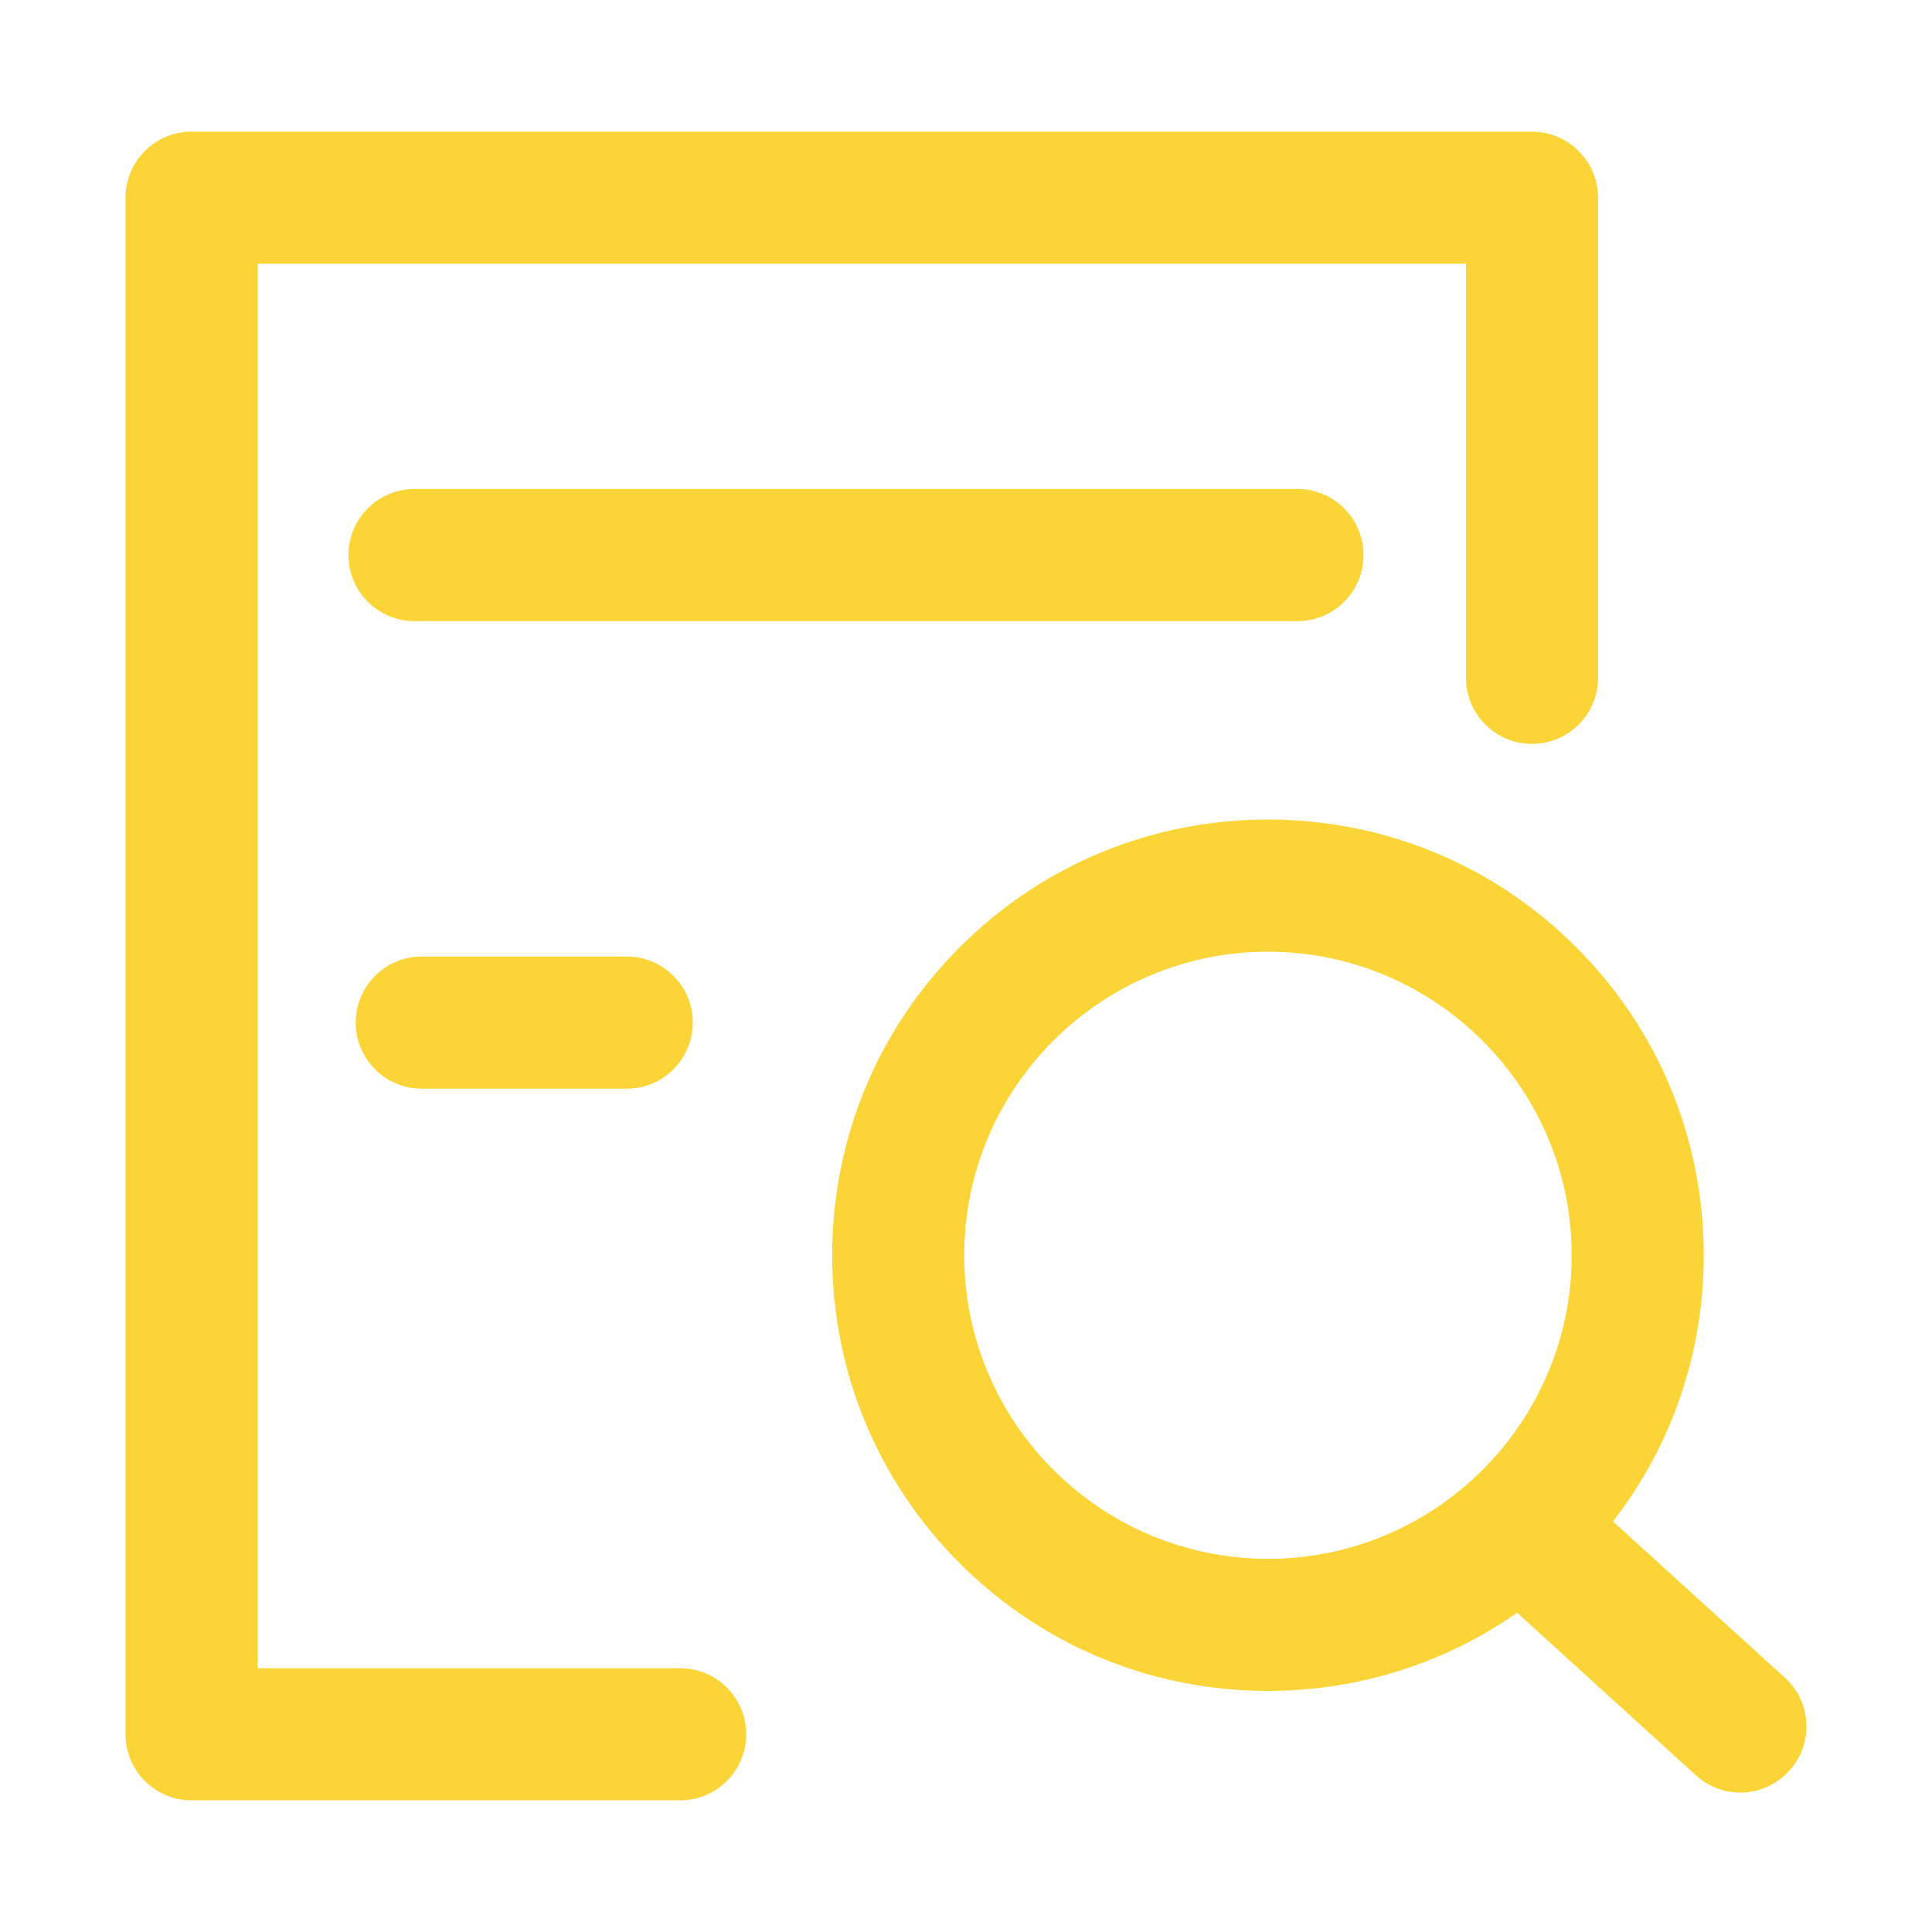
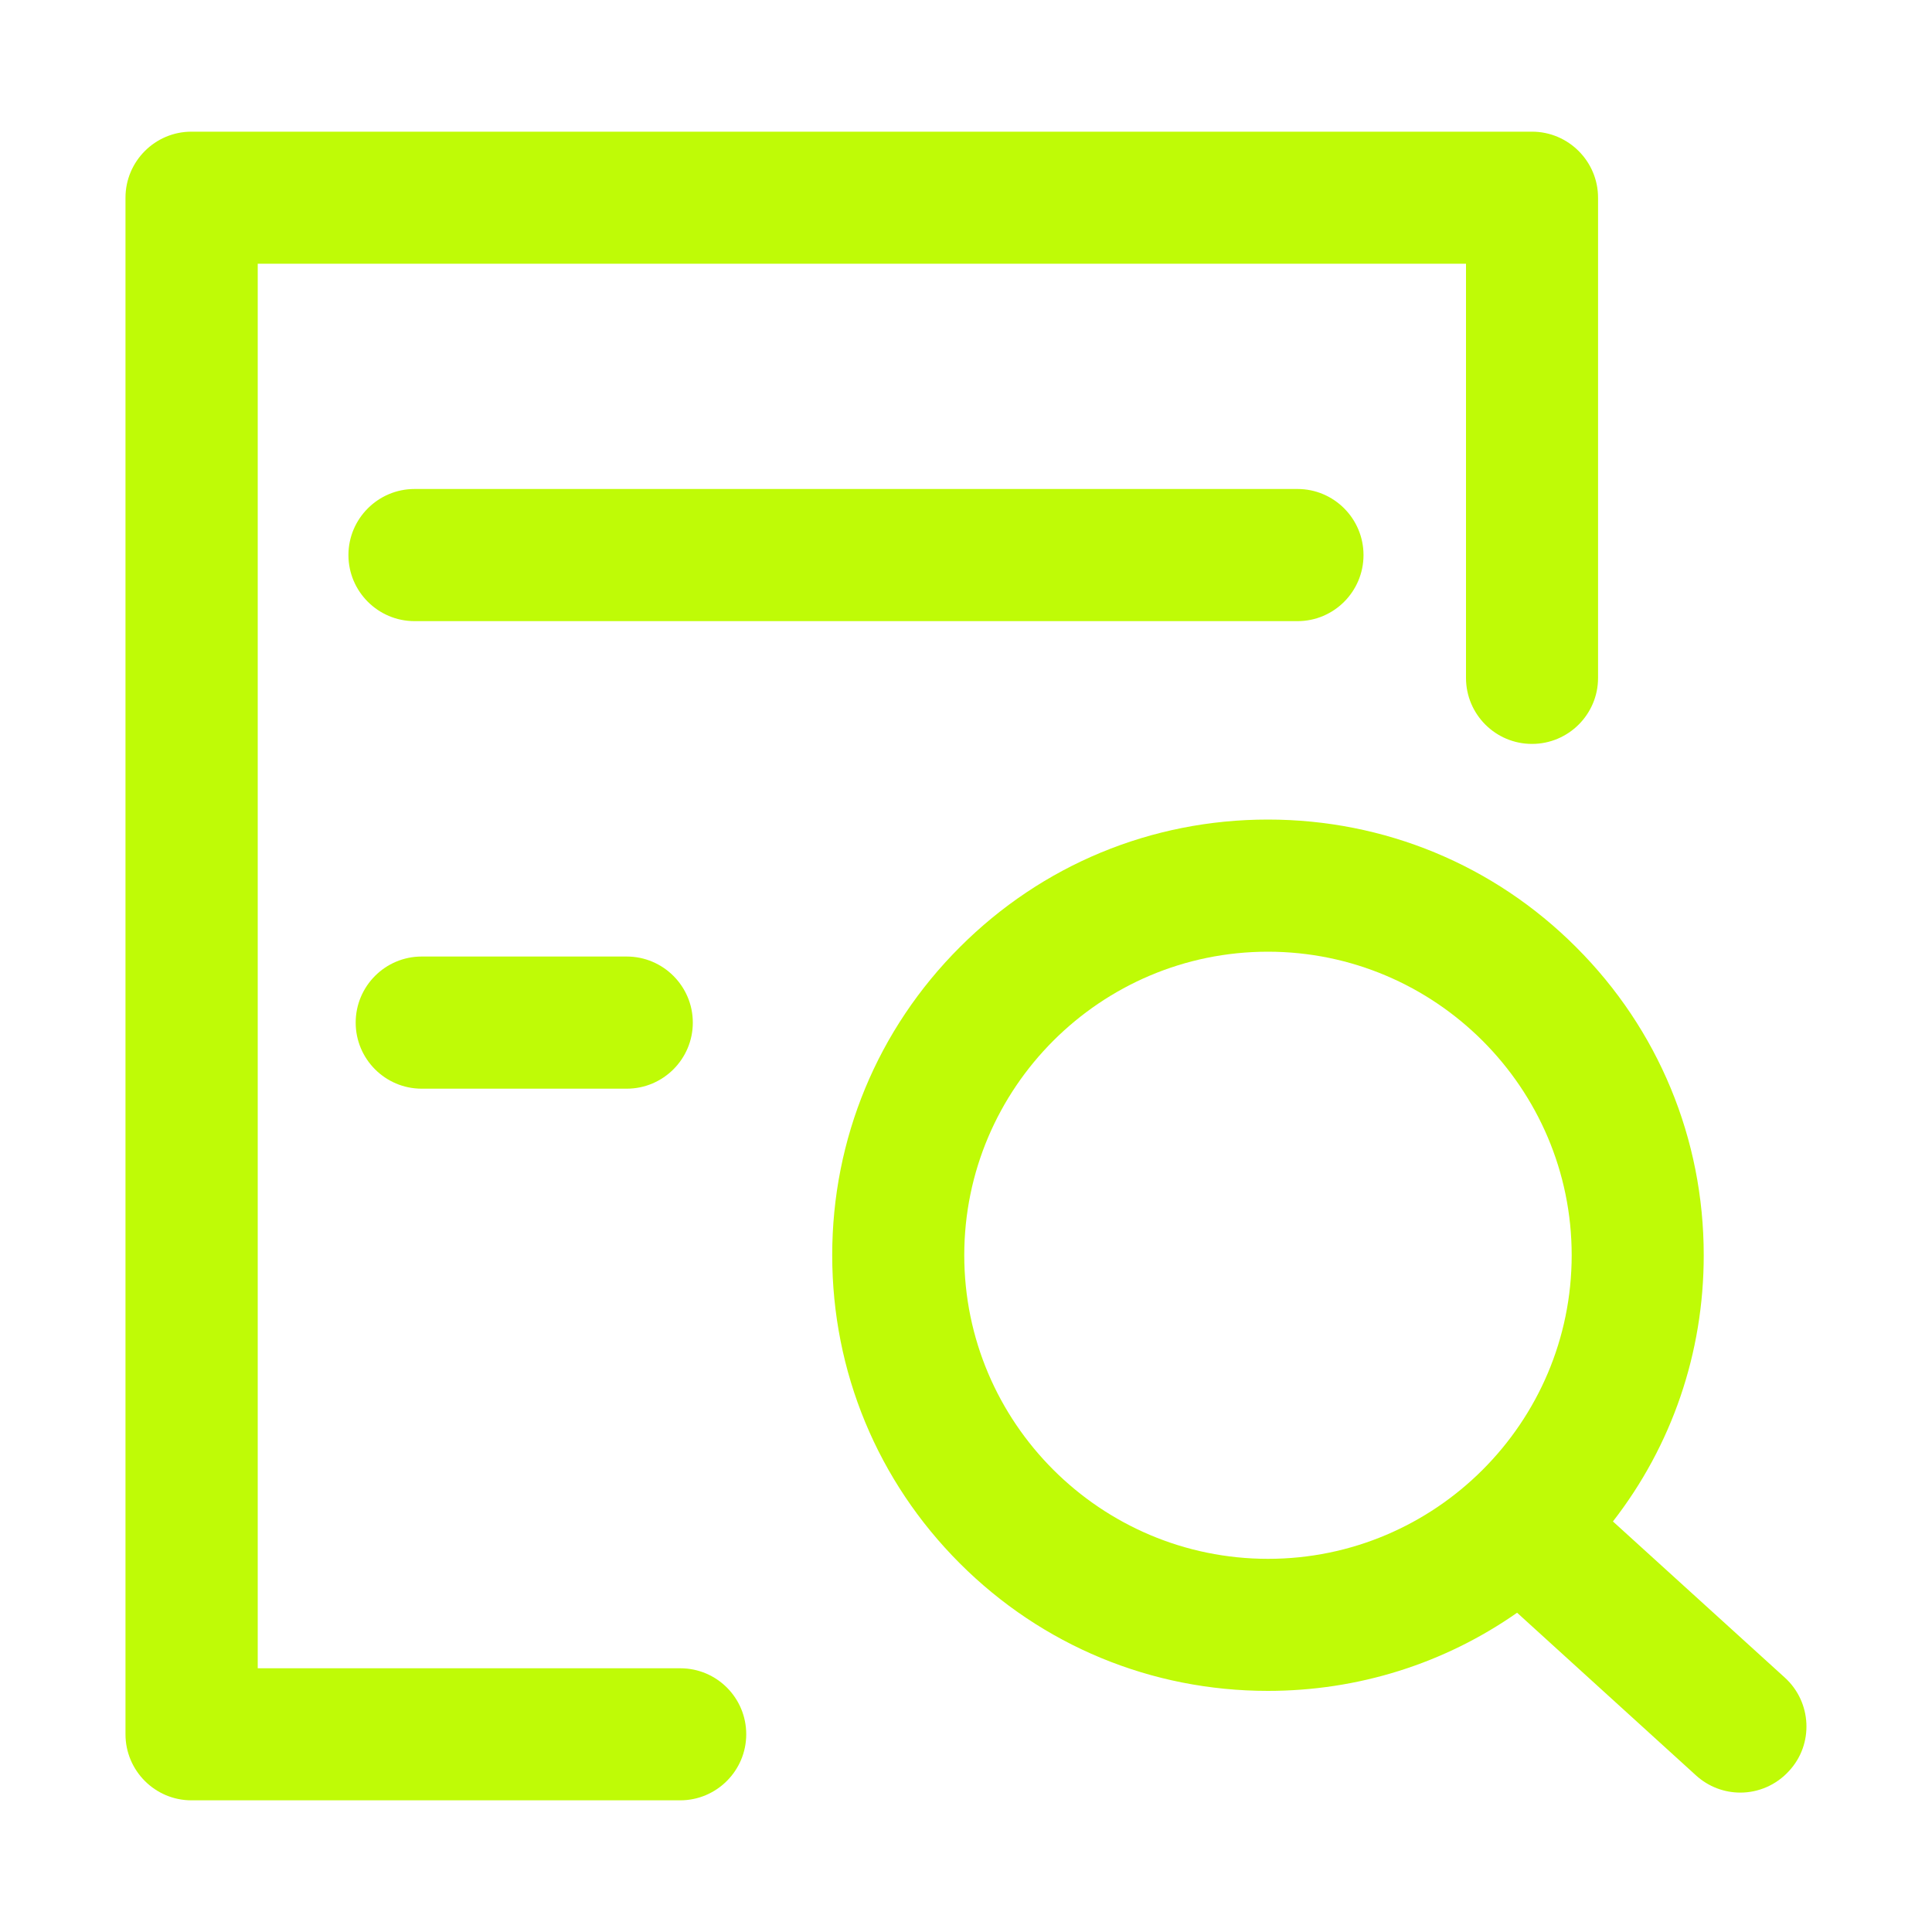
<svg xmlns="http://www.w3.org/2000/svg" width="20" height="20" viewBox="0 0 20 20" fill="none">
-   <path d="M18.477 17.367L16.697 15.75C17.307 14.965 17.637 14.006 17.637 12.994C17.637 11.789 17.168 10.656 16.316 9.805C15.465 8.953 14.33 8.484 13.125 8.484C11.92 8.484 10.787 8.953 9.936 9.805C9.084 10.656 8.615 11.789 8.615 12.994C8.615 14.199 9.084 15.332 9.936 16.184C10.787 17.035 11.92 17.504 13.125 17.504C14.06 17.504 14.953 17.221 15.705 16.695L17.557 18.379C17.688 18.498 17.852 18.557 18.016 18.557C18.201 18.557 18.387 18.48 18.521 18.332C18.777 18.055 18.756 17.621 18.477 17.367ZM9.982 12.994C9.982 11.262 11.393 9.852 13.125 9.852C14.857 9.852 16.27 11.262 16.27 12.994C16.27 14.727 14.859 16.137 13.127 16.137C11.395 16.137 9.982 14.729 9.982 12.994Z" fill="#FBD537" />
-   <path d="M7.043 17.27H2.668V2.73H15.176V7.018C15.176 7.395 15.482 7.701 15.859 7.701C16.236 7.701 16.543 7.395 16.543 7.018V2.047C16.543 1.67 16.236 1.363 15.859 1.363H1.982C1.605 1.363 1.299 1.67 1.299 2.047V17.953C1.299 18.33 1.605 18.637 1.982 18.637H7.041C7.418 18.637 7.725 18.33 7.725 17.953C7.725 17.576 7.42 17.27 7.043 17.27Z" fill="#FBD537" />
-   <path d="M14.115 5.746C14.115 5.369 13.809 5.062 13.432 5.062H4.291C3.914 5.062 3.607 5.369 3.607 5.746C3.607 6.123 3.914 6.43 4.291 6.43H13.432C13.809 6.43 14.115 6.123 14.115 5.746ZM4.365 9.902C3.988 9.902 3.682 10.209 3.682 10.586C3.682 10.963 3.988 11.27 4.365 11.27H6.488C6.865 11.27 7.172 10.963 7.172 10.586C7.172 10.209 6.865 9.902 6.488 9.902H4.365Z" fill="#FBD537" />
+   <path d="M18.477 17.367L16.697 15.75C17.307 14.965 17.637 14.006 17.637 12.994C17.637 11.789 17.168 10.656 16.316 9.805C15.465 8.953 14.33 8.484 13.125 8.484C11.92 8.484 10.787 8.953 9.936 9.805C9.084 10.656 8.615 11.789 8.615 12.994C8.615 14.199 9.084 15.332 9.936 16.184C10.787 17.035 11.92 17.504 13.125 17.504C14.06 17.504 14.953 17.221 15.705 16.695L17.557 18.379C17.688 18.498 17.852 18.557 18.016 18.557C18.201 18.557 18.387 18.48 18.521 18.332C18.777 18.055 18.756 17.621 18.477 17.367ZM9.982 12.994C9.982 11.262 11.393 9.852 13.125 9.852C14.857 9.852 16.27 11.262 16.27 12.994C16.27 14.727 14.859 16.137 13.127 16.137C11.395 16.137 9.982 14.729 9.982 12.994Z" fill="#BFFB06" />
+   <path d="M7.043 17.27H2.668V2.73H15.176V7.018C15.176 7.395 15.482 7.701 15.859 7.701C16.236 7.701 16.543 7.395 16.543 7.018V2.047C16.543 1.67 16.236 1.363 15.859 1.363H1.982C1.605 1.363 1.299 1.67 1.299 2.047V17.953C1.299 18.33 1.605 18.637 1.982 18.637H7.041C7.418 18.637 7.725 18.33 7.725 17.953C7.725 17.576 7.42 17.27 7.043 17.27Z" fill="#BFFB06" />
+   <path d="M14.115 5.746C14.115 5.369 13.809 5.062 13.432 5.062H4.291C3.914 5.062 3.607 5.369 3.607 5.746C3.607 6.123 3.914 6.43 4.291 6.43H13.432C13.809 6.43 14.115 6.123 14.115 5.746ZM4.365 9.902C3.988 9.902 3.682 10.209 3.682 10.586C3.682 10.963 3.988 11.27 4.365 11.27H6.488C6.865 11.27 7.172 10.963 7.172 10.586C7.172 10.209 6.865 9.902 6.488 9.902H4.365Z" fill="#BFFB06" />
</svg>
